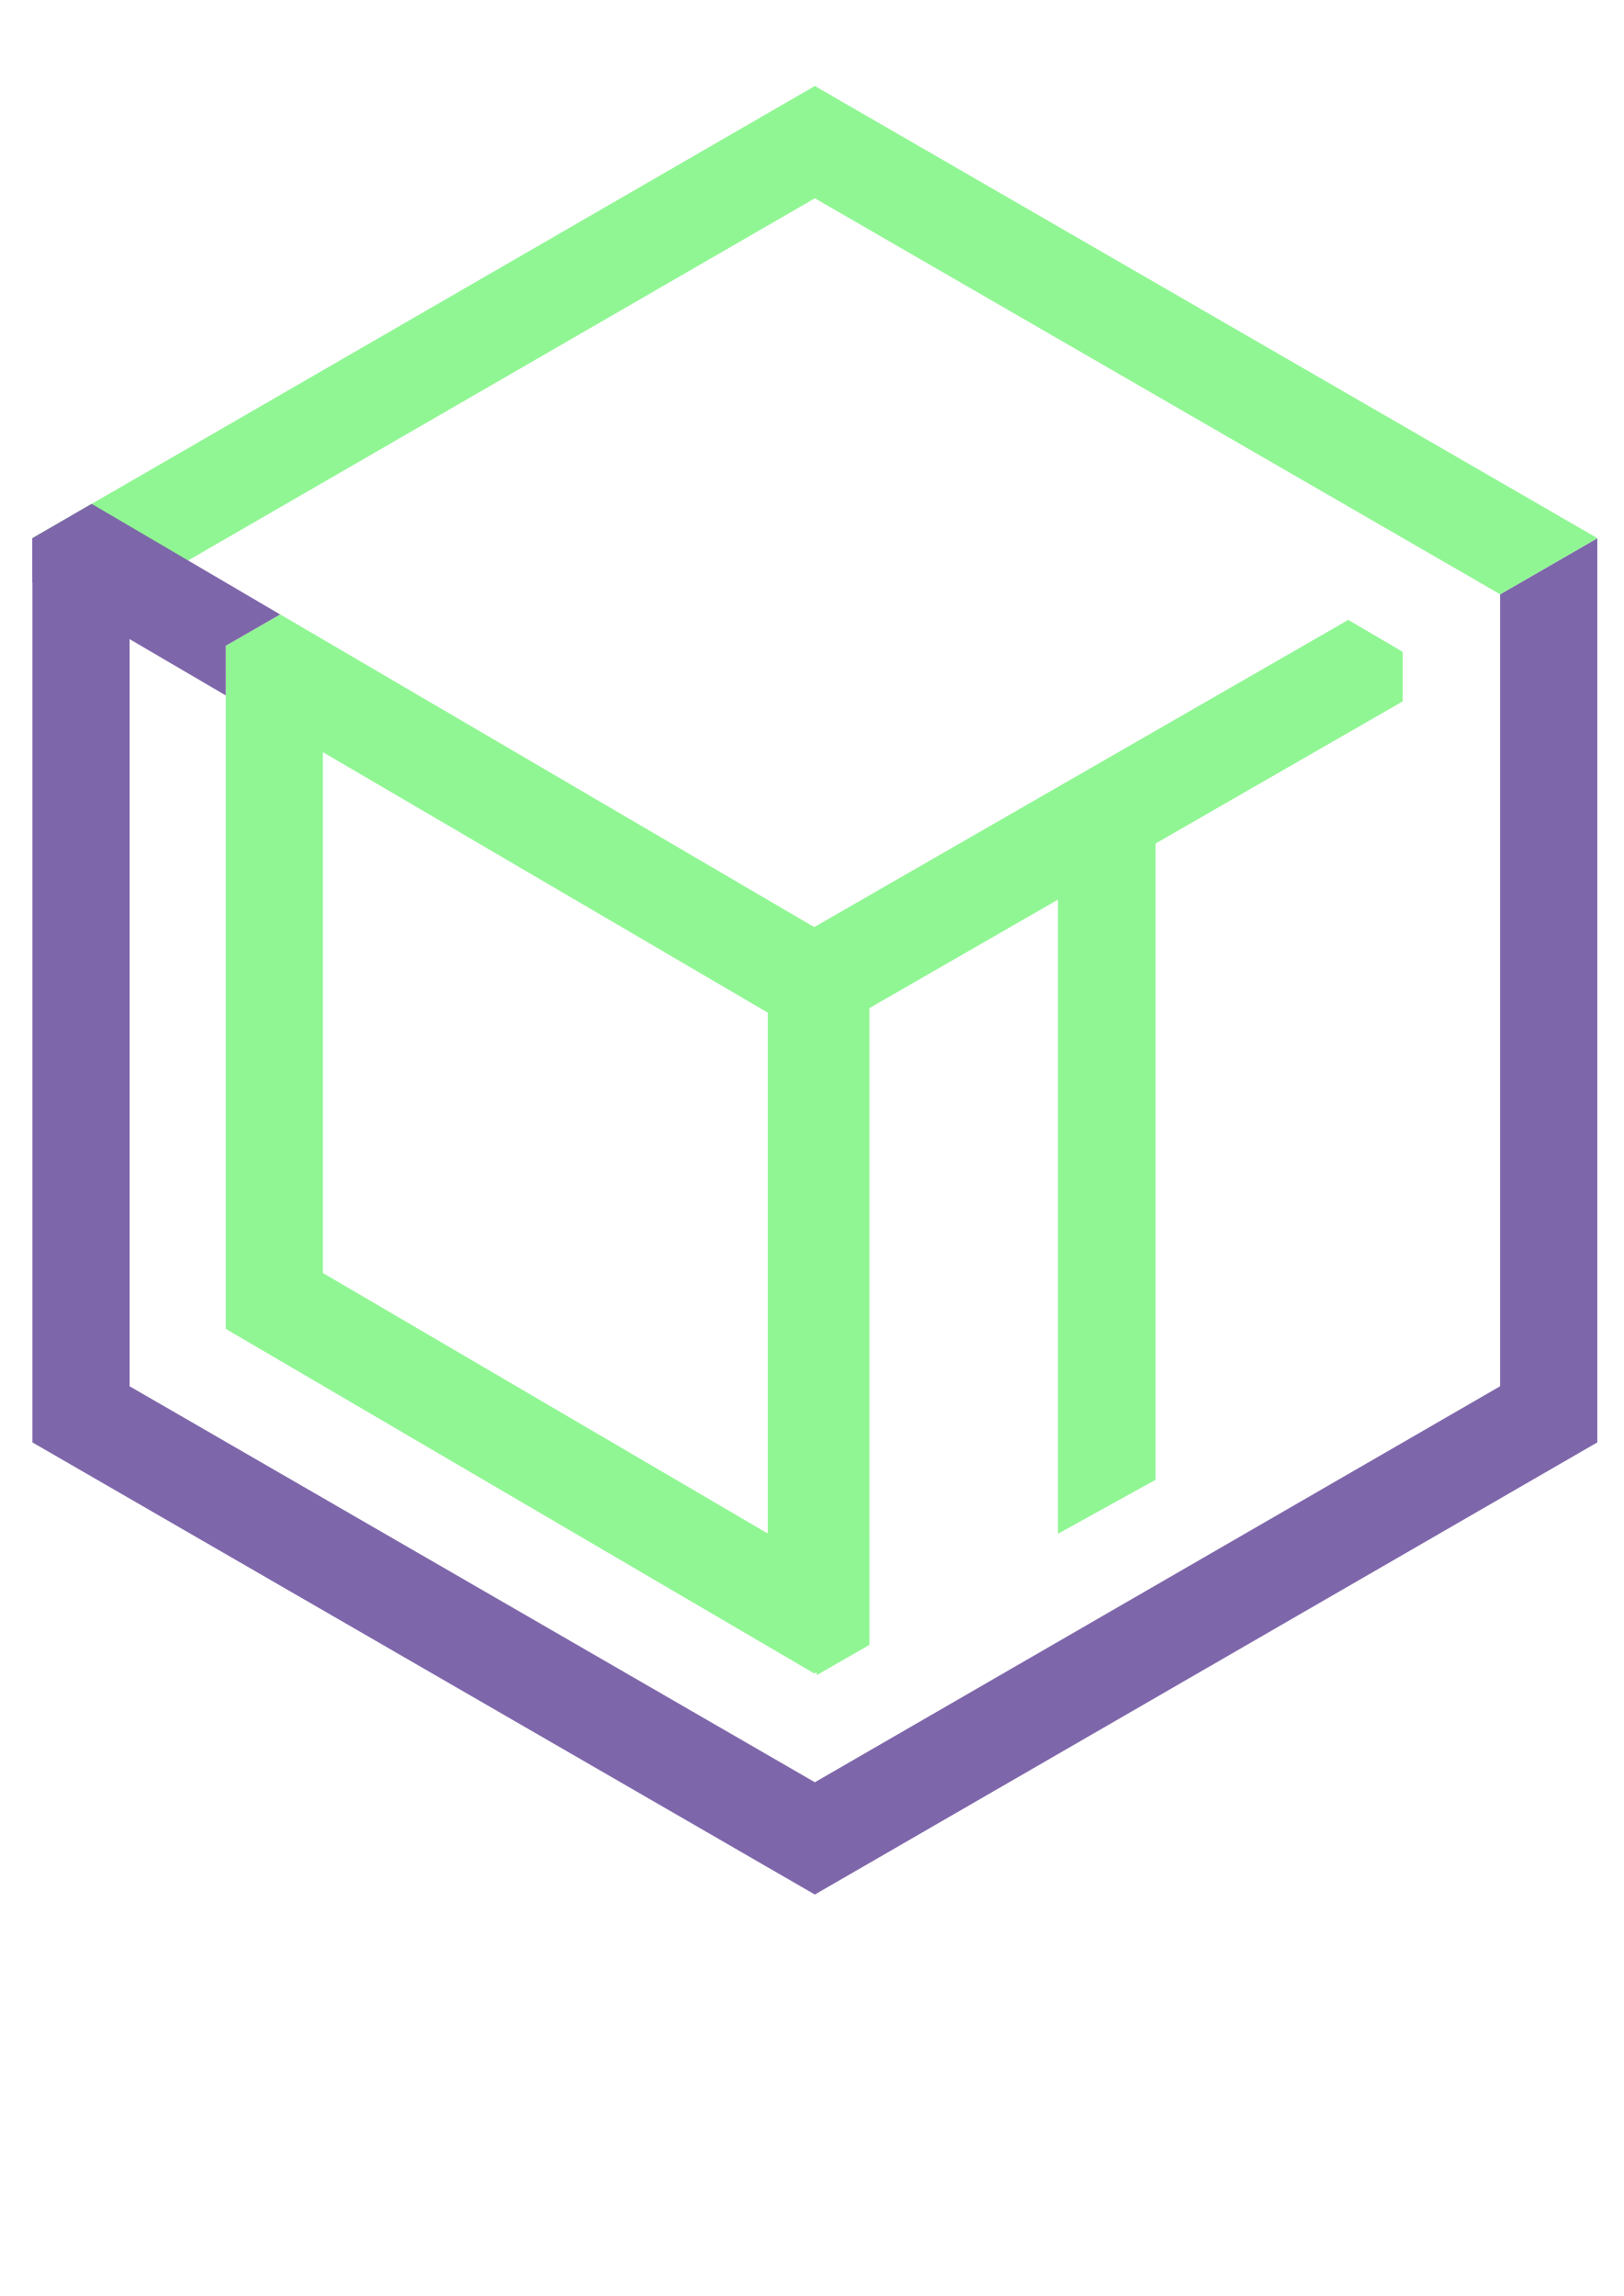
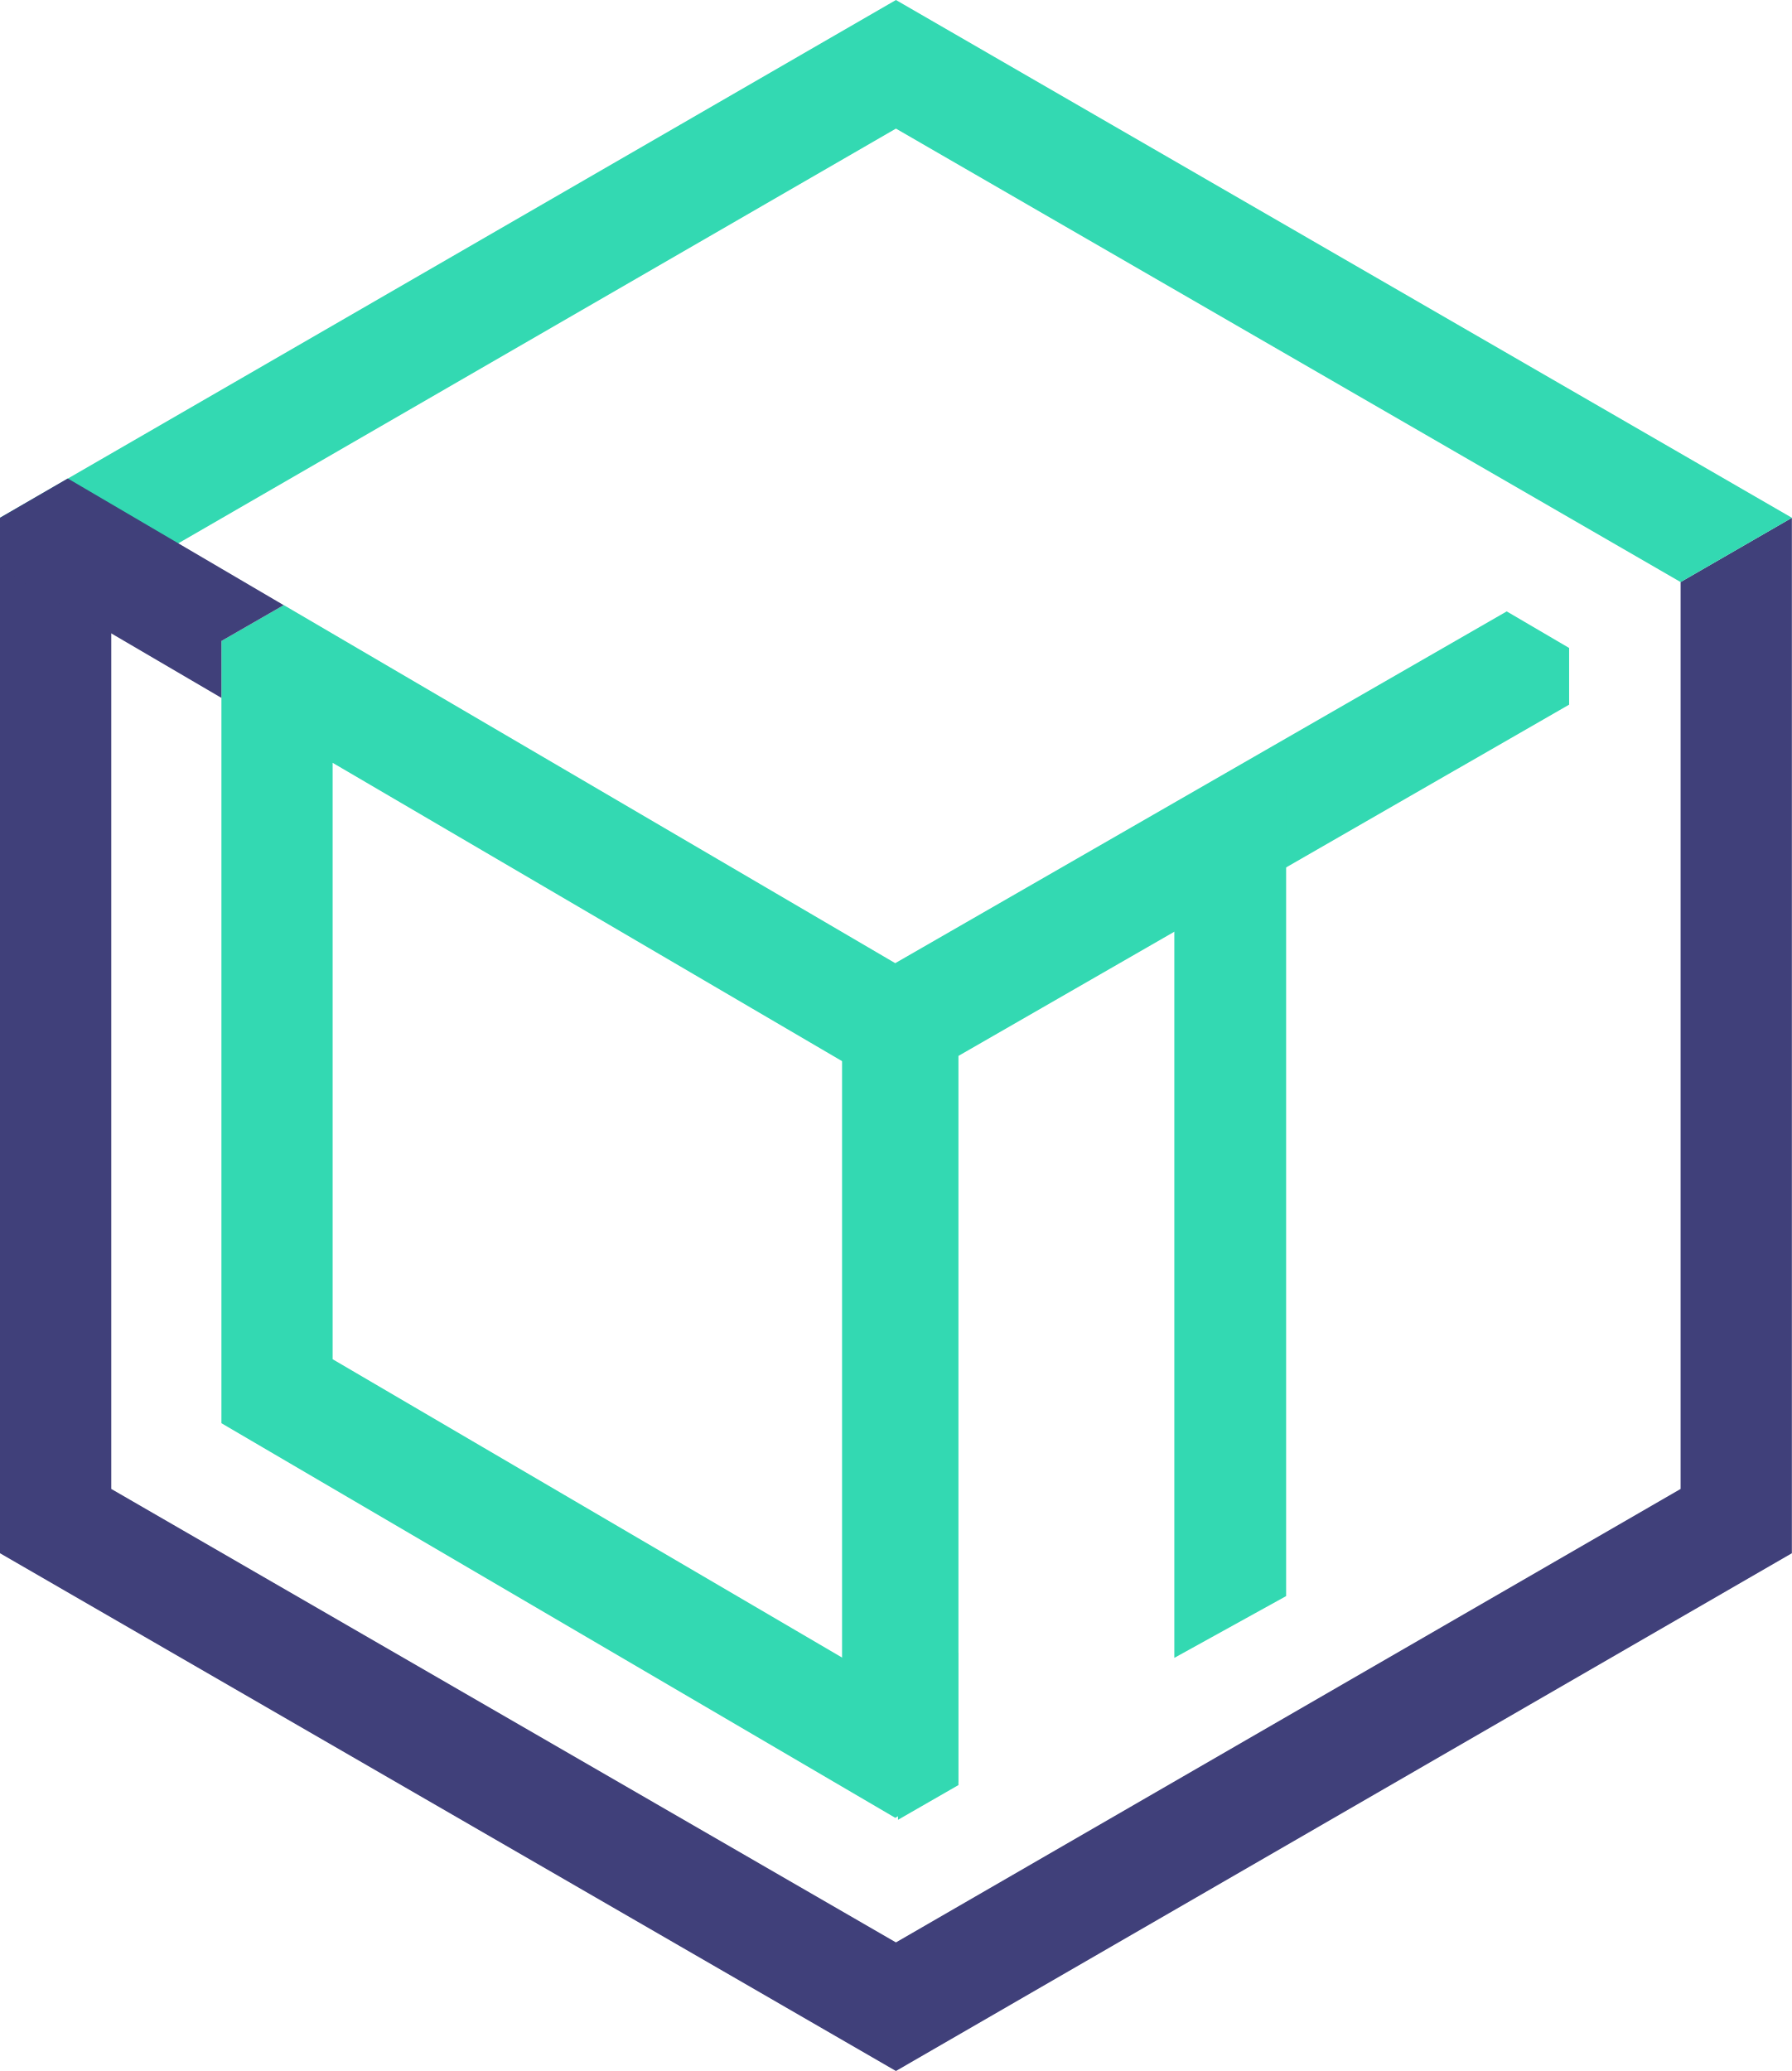
- <svg xmlns="http://www.w3.org/2000/svg" width="210mm" height="297mm" viewBox="0 0 210 297" version="1.1" id="svg5">
-   <defs id="defs2">
-     <clipPath clipPathUnits="userSpaceOnUse" id="clipPath11822">
-       <path style="display:none;opacity:1;fill:#000000;fill-opacity:1;stroke:#f20606;stroke-width:0.278;stroke-linecap:butt;stroke-linejoin:miter;stroke-dasharray:none;stroke-opacity:1" d="m -26.331,25.787 14.486,8.366 185.334,-0.726 14.029,-8.091 v 146.02 l -148.937,62.167 -88.03,-90.89 8.271,-114.301 z" id="path11824" />
-       <path id="lpe_path-effect11826" style="opacity:1;fill:#000000;fill-opacity:1;stroke:#f20606;stroke-width:0.278;stroke-linecap:butt;stroke-linejoin:miter;stroke-dasharray:none;stroke-opacity:1" class="powerclip" d="M -31.329,-40.712 H 191.716 V 215.292 H -31.329 Z m 4.998,66.499 -14.847,2.546 -8.271,114.301 88.03,90.89 148.937,-62.167 V 25.336 l -14.029,8.091 -185.334,0.726 z" />
+ <svg xmlns="http://www.w3.org/2000/svg" width="202.393mm" height="233.943mm" version="1.1" viewBox="0 0 202.393 233.943" id="svg43">
+   <defs id="defs15">
+     <clipPath id="c">
+       <path d="m -26.331,25.787 14.486,8.366 185.33,-0.726 14.029,-8.091 v 146.02 l -148.94,62.167 -88.03,-90.89 8.271,-114.3 z" display="none" stroke="#f20606" stroke-width="0.278" id="path2" />
+       <path class="powerclip" d="m -31.329,-40.712 h 223.05 v 256 h -223.05 z m 4.998,66.499 -14.847,2.546 -8.271,114.3 88.03,90.89 148.94,-62.167 v -146.02 l -14.029,8.091 -185.33,0.726 z" stroke="#f20606" stroke-width="0.278" id="path4" />
    </clipPath>
-     <clipPath clipPathUnits="userSpaceOnUse" id="clipPath11830">
-       <path style="opacity:1;fill:#000000;fill-opacity:1;stroke:#f20606;stroke-width:0.278;stroke-linecap:butt;stroke-linejoin:miter;stroke-dasharray:none;stroke-opacity:1" d="m -26.331,25.787 14.486,8.366 185.334,-0.726 14.029,-8.091 v 146.02 l -148.937,62.167 -88.03,-90.89 8.271,-114.301 z" id="path11832" />
+     <clipPath id="b">
+       <path d="m -26.331,25.787 14.486,8.366 185.33,-0.726 14.029,-8.091 v 146.02 l -148.94,62.167 -88.03,-90.89 8.271,-114.3 z" stroke="#f20606" stroke-width="0.278" id="path7" />
    </clipPath>
-     <clipPath clipPathUnits="userSpaceOnUse" id="clipPath16875">
-       <path style="display:none;opacity:1;fill:#000000;fill-opacity:1;stroke:#3106f2;stroke-width:0.378;stroke-linecap:butt;stroke-linejoin:miter;stroke-dasharray:none;stroke-opacity:1" d="m -8.489,13.844 -23.091,13.296 -3.502,-6.476 z" id="path16877" />
-       <path id="lpe_path-effect16879" style="opacity:1;fill:#000000;fill-opacity:1;stroke:#3106f2;stroke-width:0.378;stroke-linecap:butt;stroke-linejoin:miter;stroke-dasharray:none;stroke-opacity:1" class="powerclip" d="M -33.701,13.596 H 194.088 V 218.031 H -33.701 Z m 25.213,0.248 -26.593,6.82 3.502,6.476 z" />
-     </clipPath>
-     <clipPath clipPathUnits="userSpaceOnUse" id="clipPath16875-3">
-       <path style="display:none;opacity:1;fill:#000000;fill-opacity:1;stroke:#3106f2;stroke-width:0.378;stroke-linecap:butt;stroke-linejoin:miter;stroke-dasharray:none;stroke-opacity:1" d="m -8.489,13.844 -23.091,13.296 -3.502,-6.476 z" id="path16877-5" />
-       <path id="lpe_path-effect16879-6" style="opacity:1;fill:#000000;fill-opacity:1;stroke:#3106f2;stroke-width:0.378;stroke-linecap:butt;stroke-linejoin:miter;stroke-dasharray:none;stroke-opacity:1" class="powerclip" d="M -33.701,13.596 H 194.088 V 218.031 H -33.701 Z m 25.213,0.248 -26.593,6.82 3.502,6.476 z" />
-     </clipPath>
-     <clipPath clipPathUnits="userSpaceOnUse" id="clipath_lpe_path-effect16879-1">
-       <path style="display:block;opacity:1;fill:#000000;fill-opacity:1;stroke:#3106f2;stroke-width:0.378;stroke-linecap:butt;stroke-linejoin:miter;stroke-dasharray:none;stroke-opacity:1" d="m -8.489,13.844 -23.091,13.296 -3.502,-6.476 z" id="path19479" />
-     </clipPath>
-     <clipPath clipPathUnits="userSpaceOnUse" id="clipPath16875-7">
-       <path style="display:none;opacity:1;fill:#000000;fill-opacity:1;stroke:#3106f2;stroke-width:0.378;stroke-linecap:butt;stroke-linejoin:miter;stroke-dasharray:none;stroke-opacity:1" d="m -8.489,13.844 -23.091,13.296 -3.502,-6.476 z" id="path16877-0" />
-       <path id="lpe_path-effect16879-0" style="opacity:1;fill:#000000;fill-opacity:1;stroke:#3106f2;stroke-width:0.378;stroke-linecap:butt;stroke-linejoin:miter;stroke-dasharray:none;stroke-opacity:1" class="powerclip" d="M -33.701,13.596 H 194.088 V 218.031 H -33.701 Z m 25.213,0.248 -26.593,6.82 3.502,6.476 z" />
-     </clipPath>
-     <clipPath clipPathUnits="userSpaceOnUse" id="clipath_lpe_path-effect16879-8">
-       <path style="display:block;opacity:1;fill:#000000;fill-opacity:1;stroke:#3106f2;stroke-width:0.378;stroke-linecap:butt;stroke-linejoin:miter;stroke-dasharray:none;stroke-opacity:1" d="m -8.489,13.844 -23.091,13.296 -3.502,-6.476 z" id="path23370" />
-     </clipPath>
-     <clipPath clipPathUnits="userSpaceOnUse" id="clipPath23591">
-       <path style="display:none;opacity:1;fill:#e2f206;fill-opacity:1;stroke:#0b06f2;stroke-width:0;stroke-linecap:butt;stroke-linejoin:miter;stroke-dasharray:none;stroke-opacity:1" d="M 90.328,183.279 90.528,209.035 204.154,148.749 199.604,42.55 Z" id="path23593" />
-       <path id="lpe_path-effect23595" style="opacity:1;fill:#e2f206;fill-opacity:1;stroke:#0b06f2;stroke-width:0;stroke-linecap:butt;stroke-linejoin:miter;stroke-dasharray:none;stroke-opacity:1" class="powerclip" d="M -33.701,13.596 H 194.088 V 218.031 H -33.701 Z M 189.087,33.534 90.329,90.545 V 209.768 L 200.94,152.107 Z" />
-     </clipPath>
-     <clipPath clipPathUnits="userSpaceOnUse" id="clipPath23601">
-       <path style="display:none;opacity:1;fill:#e2f206;fill-opacity:1;stroke:#0b06f2;stroke-width:0;stroke-linecap:butt;stroke-linejoin:miter;stroke-dasharray:none;stroke-opacity:1" d="m 121.943,72.286 75.955,-43.837 c 0,0 -3.881,10.037 -2.409,12.492 1.472,2.455 -3.346,25.508 -3.346,25.508 l -23.856,23.118 z" id="path23603" />
-       <path id="lpe_path-effect23605" style="opacity:1;fill:#e2f206;fill-opacity:1;stroke:#0b06f2;stroke-width:0;stroke-linecap:butt;stroke-linejoin:miter;stroke-dasharray:none;stroke-opacity:1" class="powerclip" d="M -33.701,13.596 H 194.088 V 218.031 H -33.701 Z M 189.087,33.534 90.329,90.545 V 209.768 L 200.94,152.107 Z" />
-     </clipPath>
-     <clipPath clipPathUnits="userSpaceOnUse" id="clipPath23611">
-       <path style="display:none;opacity:1;fill:#e2f206;fill-opacity:1;stroke:#0b06f2;stroke-width:0;stroke-linecap:butt;stroke-linejoin:miter;stroke-dasharray:none;stroke-opacity:1" d="M 189.087,33.534 90.329,90.545 V 209.768 L 200.94,152.107 Z" id="path23613" />
-       <path id="lpe_path-effect23615" style="opacity:1;fill:#e2f206;fill-opacity:1;stroke:#0b06f2;stroke-width:0;stroke-linecap:butt;stroke-linejoin:miter;stroke-dasharray:none;stroke-opacity:1" class="powerclip" d="M -33.701,13.596 H 194.088 V 218.031 H -33.701 Z M 189.087,33.534 90.329,90.545 V 209.768 L 200.94,152.107 Z" />
+     <clipPath id="a">
+       <path d="m 189.09,33.534 -98.759,57.01 v 119.22 l 110.61,-57.661 z" display="none" fill="#e2f206" stroke-width="0" id="path10" />
+       <path class="powerclip" d="m -33.701,13.596 h 227.79 v 204.43 h -227.79 z m 222.79,19.938 -98.759,57.01 v 119.22 l 110.61,-57.661 z" fill="#e2f206" stroke-width="0" id="path12" />
    </clipPath>
  </defs>
-   <g id="layer1">
-     <path style="display:inline;fill:none;fill-opacity:1;stroke:#7e66aa;stroke-width:13.229;stroke-linecap:butt;stroke-linejoin:miter;stroke-dasharray:none;stroke-opacity:1" id="path5442" d="m 180.102,144.972 -99.908,57.682 -99.908,-57.682 10e-7,-115.364 99.908,-57.682 99.908,57.682 z" transform="matrix(0.9500005,0,0,0.9509865,29.20319,45.08485)" clip-path="url(#clipPath11830)" />
-     <path style="display:inline;fill:none;fill-opacity:1;stroke:#90f693;stroke-width:13.229;stroke-linecap:butt;stroke-linejoin:miter;stroke-dasharray:none;stroke-opacity:1" id="path10644" d="m 180.102,144.972 -99.908,57.682 -99.908,-57.682 10e-7,-115.364 99.908,-57.682 99.908,57.682 z" transform="matrix(0.9500005,0,0,0.9509865,29.20319,45.08485)" clip-path="url(#clipPath11822)" />
+   <g fill="none" stroke-width="13.229" id="g21" transform="translate(-4.189025,-11.12537)">
+     <path transform="matrix(0.95,0,0,0.95099,29.203,45.085)" d="m 180.1,144.97 -99.908,57.682 -99.908,-57.682 1e-6,-115.36 99.908,-57.682 L 180.1,29.61 Z" clip-path="url(#b)" stroke="#40407a" id="path17" />
+     <path transform="matrix(0.95,0,0,0.95099,29.203,45.085)" d="m 180.1,144.97 -99.908,57.682 -99.908,-57.682 1e-6,-115.36 99.908,-57.682 L 180.1,29.61 Z" clip-path="url(#c)" stroke="#33d9b2" id="path19" />
  </g>
-   <g id="layer2" style="display:none">
-     <path style="opacity:1;fill:none;fill-opacity:1;stroke:#f20606;stroke-width:15.105;stroke-linecap:butt;stroke-linejoin:miter;stroke-dasharray:none;stroke-opacity:1" id="path5404" d="m 180.102,144.972 -99.908,57.682 -99.908,-57.682 10e-7,-115.364 99.908,-57.682 99.908,57.682 z" transform="matrix(0.8247756,0,0,0.8256968,39.24536,56.03299)" />
-     <rect style="opacity:1;fill:none;fill-opacity:1;stroke:#f20606;stroke-width:0;stroke-linecap:butt;stroke-linejoin:miter;stroke-dasharray:none;stroke-opacity:1" id="rect5500" width="1.269201e-05" height="256.651" x="-105.388" y="1.978" transform="scale(-1,1)" />
+   <g display="none" fill="none" stroke="#f20606" id="g27" transform="translate(-4.189025,-11.12537)">
+     <path transform="matrix(0.82478,0,0,0.8257,39.245,56.033)" d="m 180.1,144.97 -99.908,57.682 -99.908,-57.682 1e-6,-115.36 99.908,-57.682 L 180.1,29.61 Z" stroke-width="15.105" id="path23" />
+     <rect transform="scale(-1,1)" x="-105.39" y="1.978" width="1.2692e-05" height="256.65" stroke-width="0" id="rect25" />
  </g>
-   <g id="g6232">
-     <path id="path6228" style="opacity:1;fill:none;fill-opacity:1;stroke:#90f693;stroke-width:17.973;stroke-linecap:butt;stroke-linejoin:miter;stroke-dasharray:none;stroke-opacity:1" d="m -18.624,28.978 -1.091,0.63 V 144.973 l 99.909,57.682 99.908,-57.682 V 29.608 l -1.099,-0.635 -98.817,57.052 z" transform="matrix(0.6989531,0.00362476,0,0.7027573,49.25869,66.47292)" clip-path="url(#clipPath23611)" />
-     <path style="display:none;opacity:1;fill:#7e66aa;fill-opacity:1;stroke:#163ad7;stroke-width:0;stroke-linecap:butt;stroke-linejoin:miter;stroke-dasharray:none;stroke-opacity:1" d="M 105.319,119.946 11.845,65.173 4.192,69.609 4.204,75.323 105.326,134.531 Z" id="path21000" />
-     <rect style="opacity:1;fill:none;fill-opacity:1;stroke:#f20606;stroke-width:0;stroke-linecap:butt;stroke-linejoin:miter;stroke-dasharray:none;stroke-opacity:1" id="rect6230" width="1.269201e-05" height="256.651" x="-105.388" y="1.978" transform="scale(-1,1)" />
-     <rect style="opacity:1;fill:#90f693;fill-opacity:1;stroke:#90f693;stroke-width:0;stroke-linecap:butt;stroke-linejoin:miter;stroke-dasharray:none;stroke-opacity:1" id="rect23472" width="7.876" height="87.577" x="121.81" y="189.801" ry="31.195" rx="0" transform="matrix(0.8670741,-0.4981791,0,1,0,0)" />
-     <rect style="fill:#90f693;fill-opacity:1;stroke:#90f693;stroke-width:0;stroke-linecap:butt;stroke-linejoin:miter;stroke-dasharray:none;stroke-opacity:1" id="rect23472-3" width="7.876" height="87.577" x="-122.396" y="59.966" ry="31.195" rx="0" transform="matrix(-0.8670741,-0.4981791,0,1,0,0)" />
-     <rect style="fill:#90f693;fill-opacity:1;stroke:#90f693;stroke-width:0;stroke-linecap:butt;stroke-linejoin:miter;stroke-dasharray:none;stroke-opacity:1" id="rect23472-6" width="14.428" height="92.009" x="156.325" y="181.996" ry="7.214" rx="0" transform="matrix(0.8752595,-0.4836536,0,1,0,0)" />
-     <path style="opacity:1;fill:#7e66aa;fill-opacity:1;stroke:#163ad7;stroke-width:0;stroke-linecap:butt;stroke-linejoin:miter;stroke-dasharray:none;stroke-opacity:1" d="M 29.199,83.53 36.231,79.484 11.845,65.173 4.192,69.609 4.204,75.323 29.197,89.958 Z" id="path27387" />
-   </g>
+   <path transform="matrix(0.69895,0.0036248,0,0.70276,45.06997,55.34763)" d="m -18.624,28.978 -1.091,0.63 v 115.36 l 99.909,57.682 99.908,-57.682 v -115.36 l -1.099,-0.635 -98.817,57.052 z" clip-path="url(#a)" fill="none" stroke="#33d9b2" stroke-width="17.973" id="path29" />
+   <path d="M 101.131,108.825 7.656,54.052 l -7.653,4.436 0.012,5.714 L 101.135,123.41 Z" display="none" fill="#40407a" stroke-width="0" id="path31" />
+   <rect transform="scale(-1,1)" x="-101.201" y="-9.148" width="1.2692e-05" height="256.65" fill="none" stroke="#f20606" stroke-width="0" id="rect33" />
+   <rect transform="matrix(0.8670727,-0.4981816,0,1,0,0)" x="116.978" y="176.268" width="7.876" height="87.577" rx="0" ry="31.195" fill="#33d9b2" stroke-width="0" id="rect35" />
+   <rect transform="matrix(-0.8670727,-0.4981816,0,1,0,0)" x="-117.568" y="51.247" width="7.876" height="87.577" rx="0" ry="31.195" fill="#33d9b2" stroke-width="0" id="rect37" />
+   <rect transform="matrix(0.8752611,-0.4836506,0,1,0,0)" x="151.544" y="168.56" width="14.428" height="92.009" rx="0" ry="7.214" fill="#33d9b2" stroke-width="0" id="rect39" />
+   <path d="m 25.01,72.405 7.033,-4.046 -24.387,-14.31 -7.653,4.436 0.012,5.714 24.993,14.635 z" fill="#40407a" stroke-width="0" id="path41" />
</svg>
